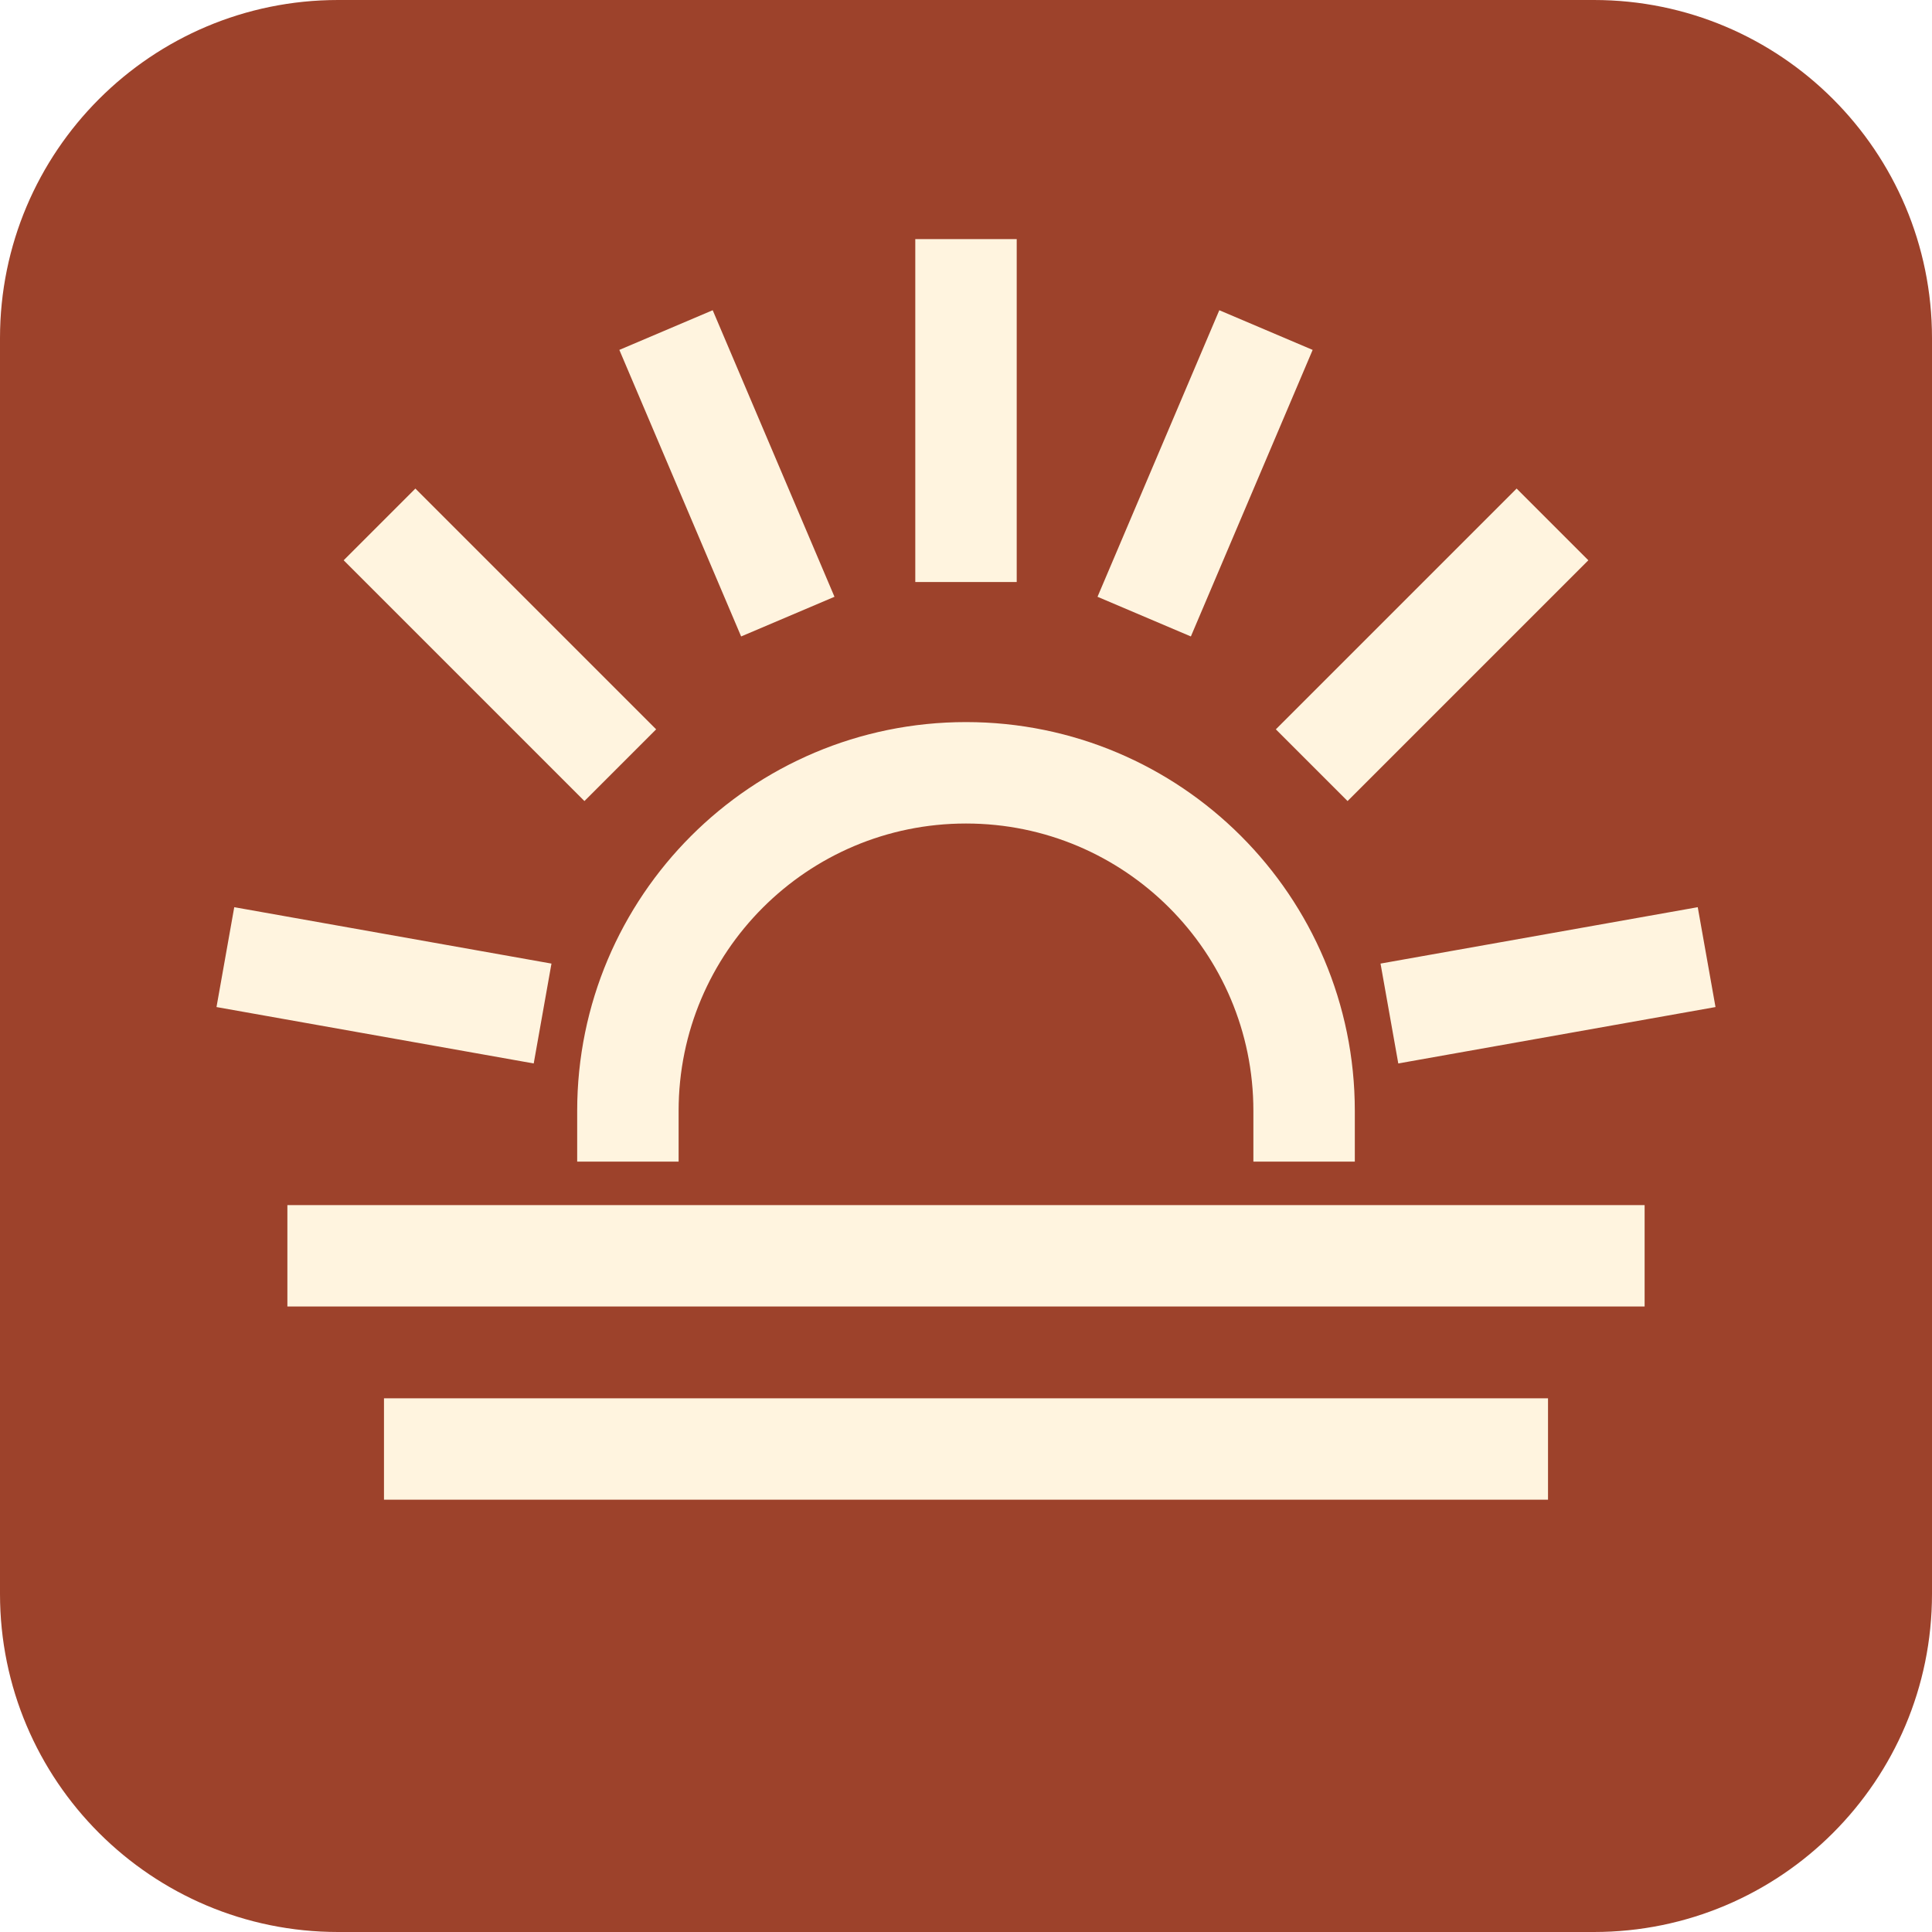
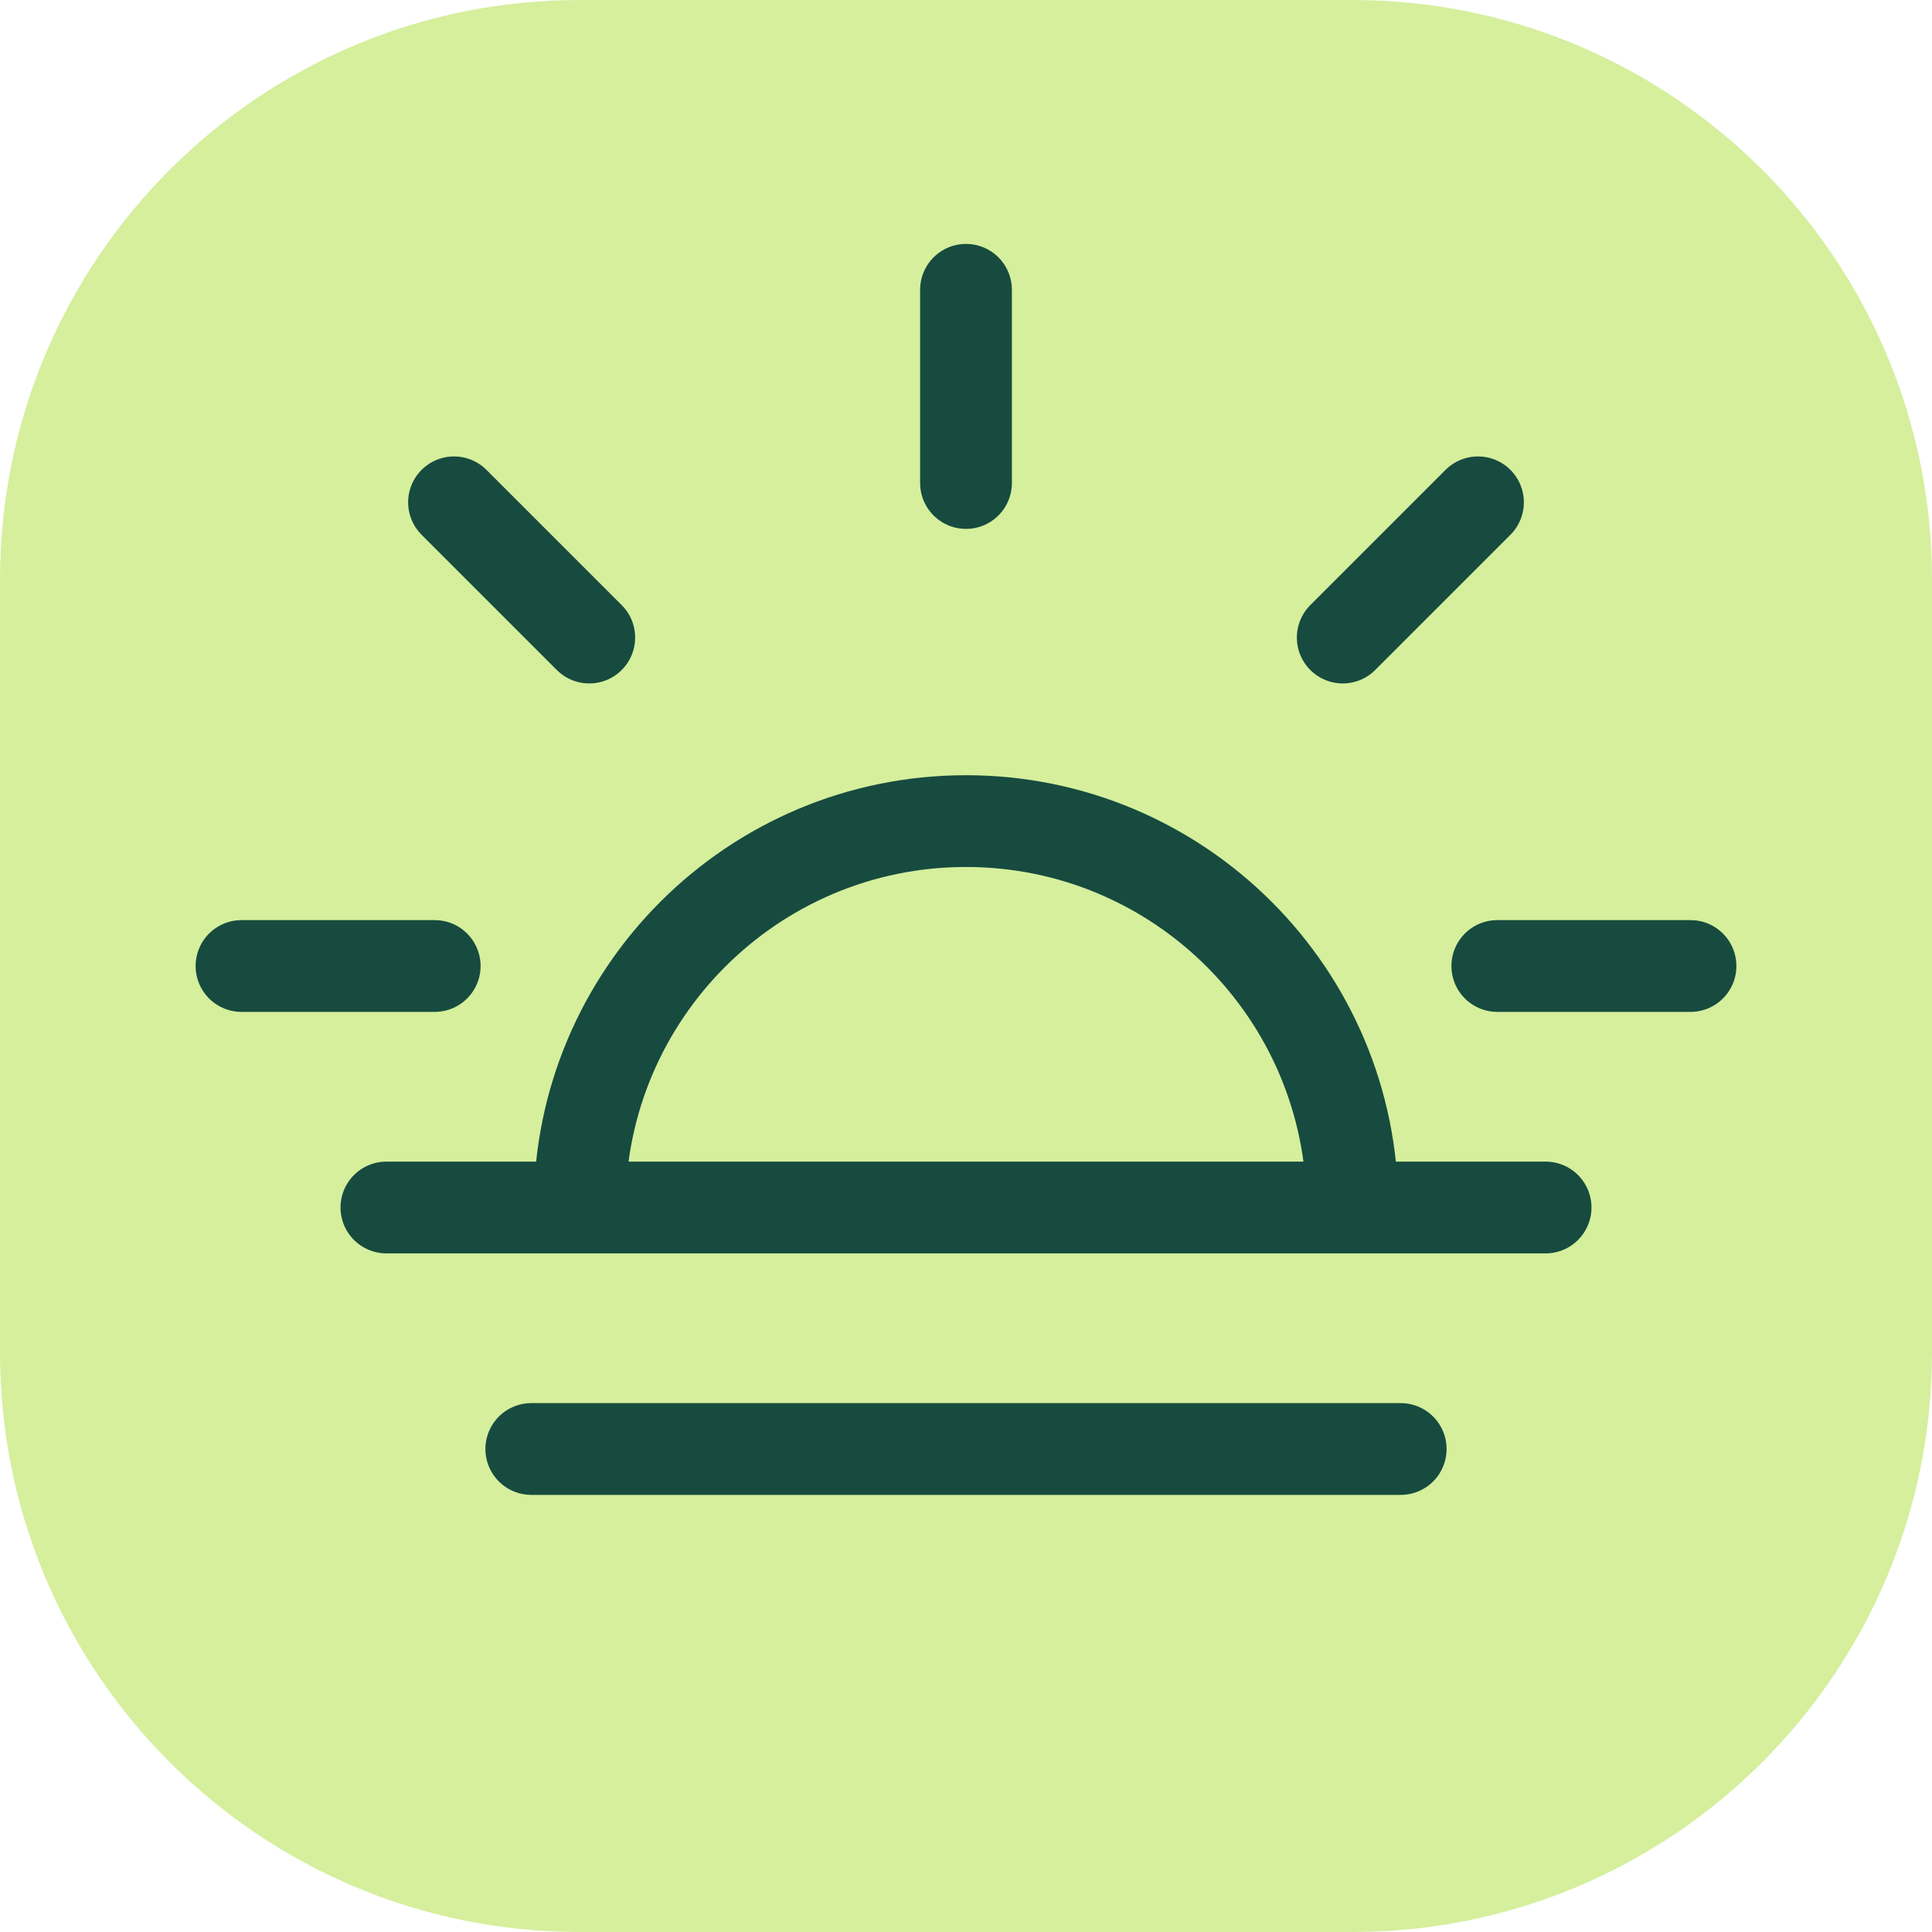
- <svg xmlns="http://www.w3.org/2000/svg" viewBox="0 0 40 40">
-   <rect width="40" height="40" rx="7" fill="#9d422b" />
-   <g stroke="#fff4df" stroke-width="2.1" fill="none" stroke-linecap="square">
-     <path d="M7 26h26M9 30h22M13 23a7 7 0 0 1 14 0M20 6v5M8.6 11.6l3.5 3.5M31.4 11.6l-3.5 3.5M5.7 20l4.5.8M34.3 20l-4.5.8M14.2 7.8l1.7 4M25.8 7.8l-1.7 4" />
+ <svg xmlns="http://www.w3.org/2000/svg" width="40" height="40" viewBox="0 0 40 40">
+   <rect width="40" height="40" rx="12" fill="#d5ef9d" />
+   <g fill="none" stroke="#174b3f" stroke-width="1.9" stroke-linecap="round">
+     <path d="M12 25a8 8 0 0 1 16 0M8 25h24M11 30h18M20 6v4M9.4 10.4l2.8 2.8M5 20h4M30.6 10.4l-2.8 2.8M31 20h4" />
  </g>
</svg>
